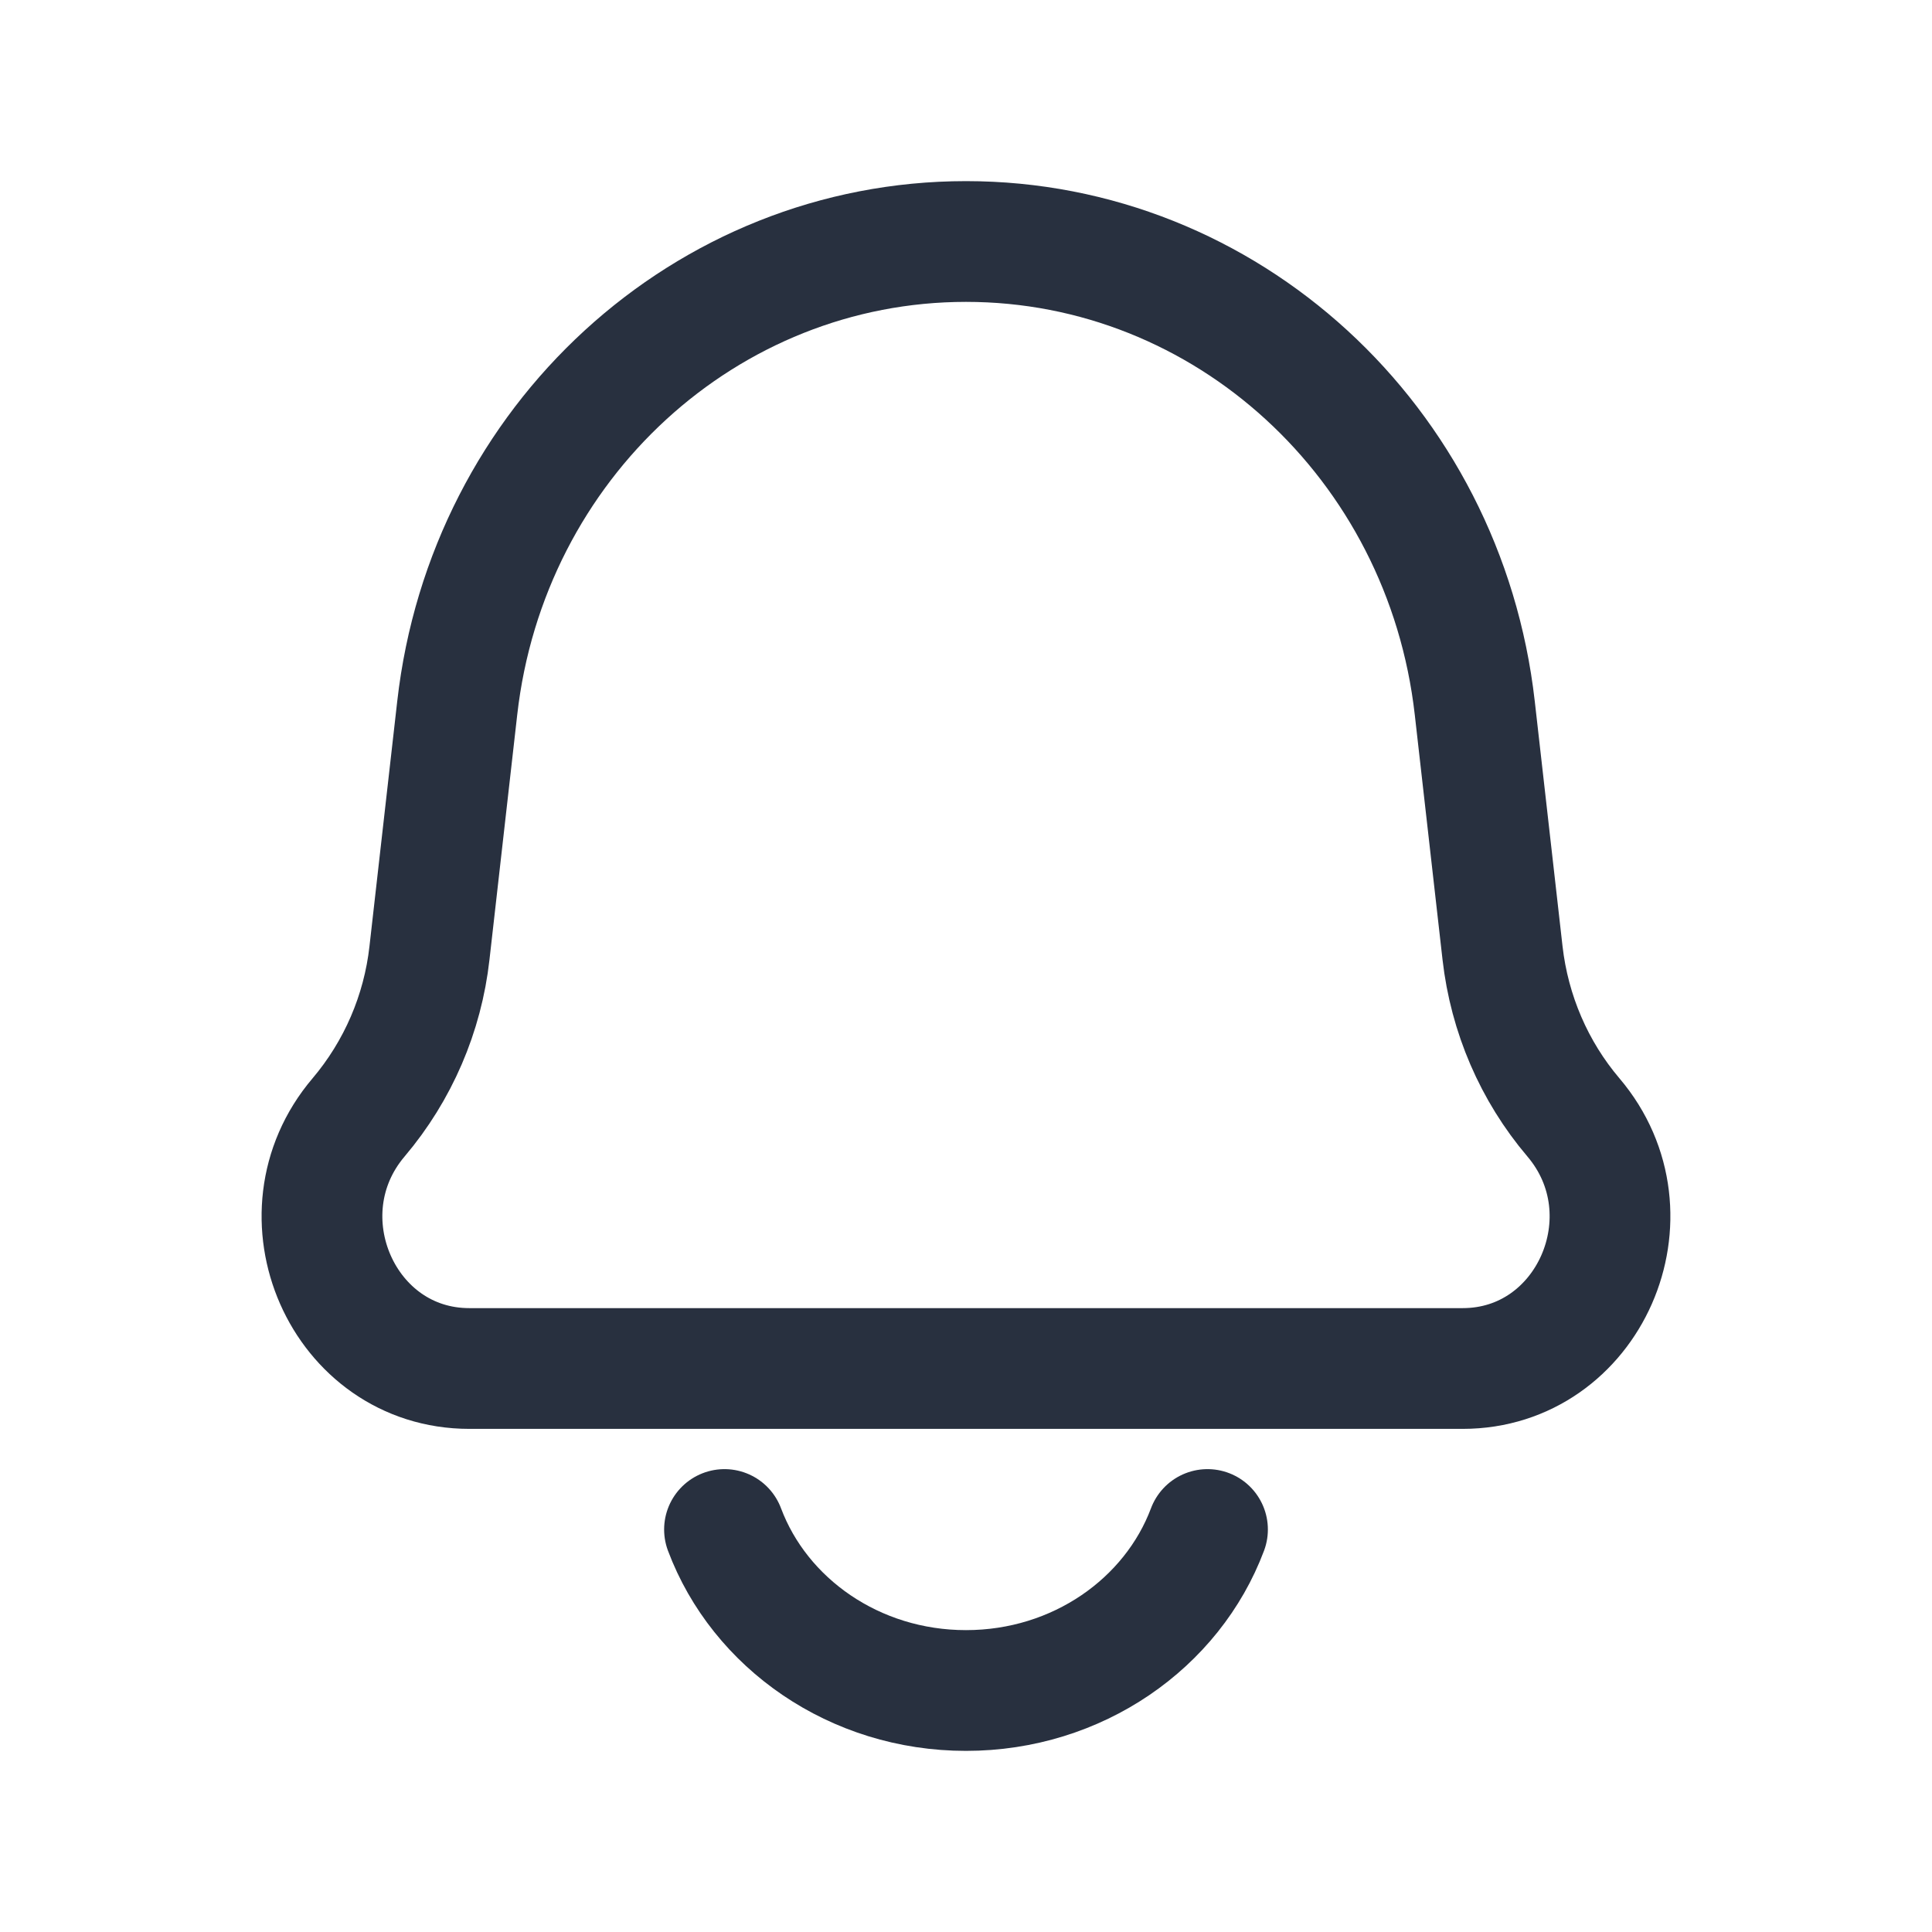
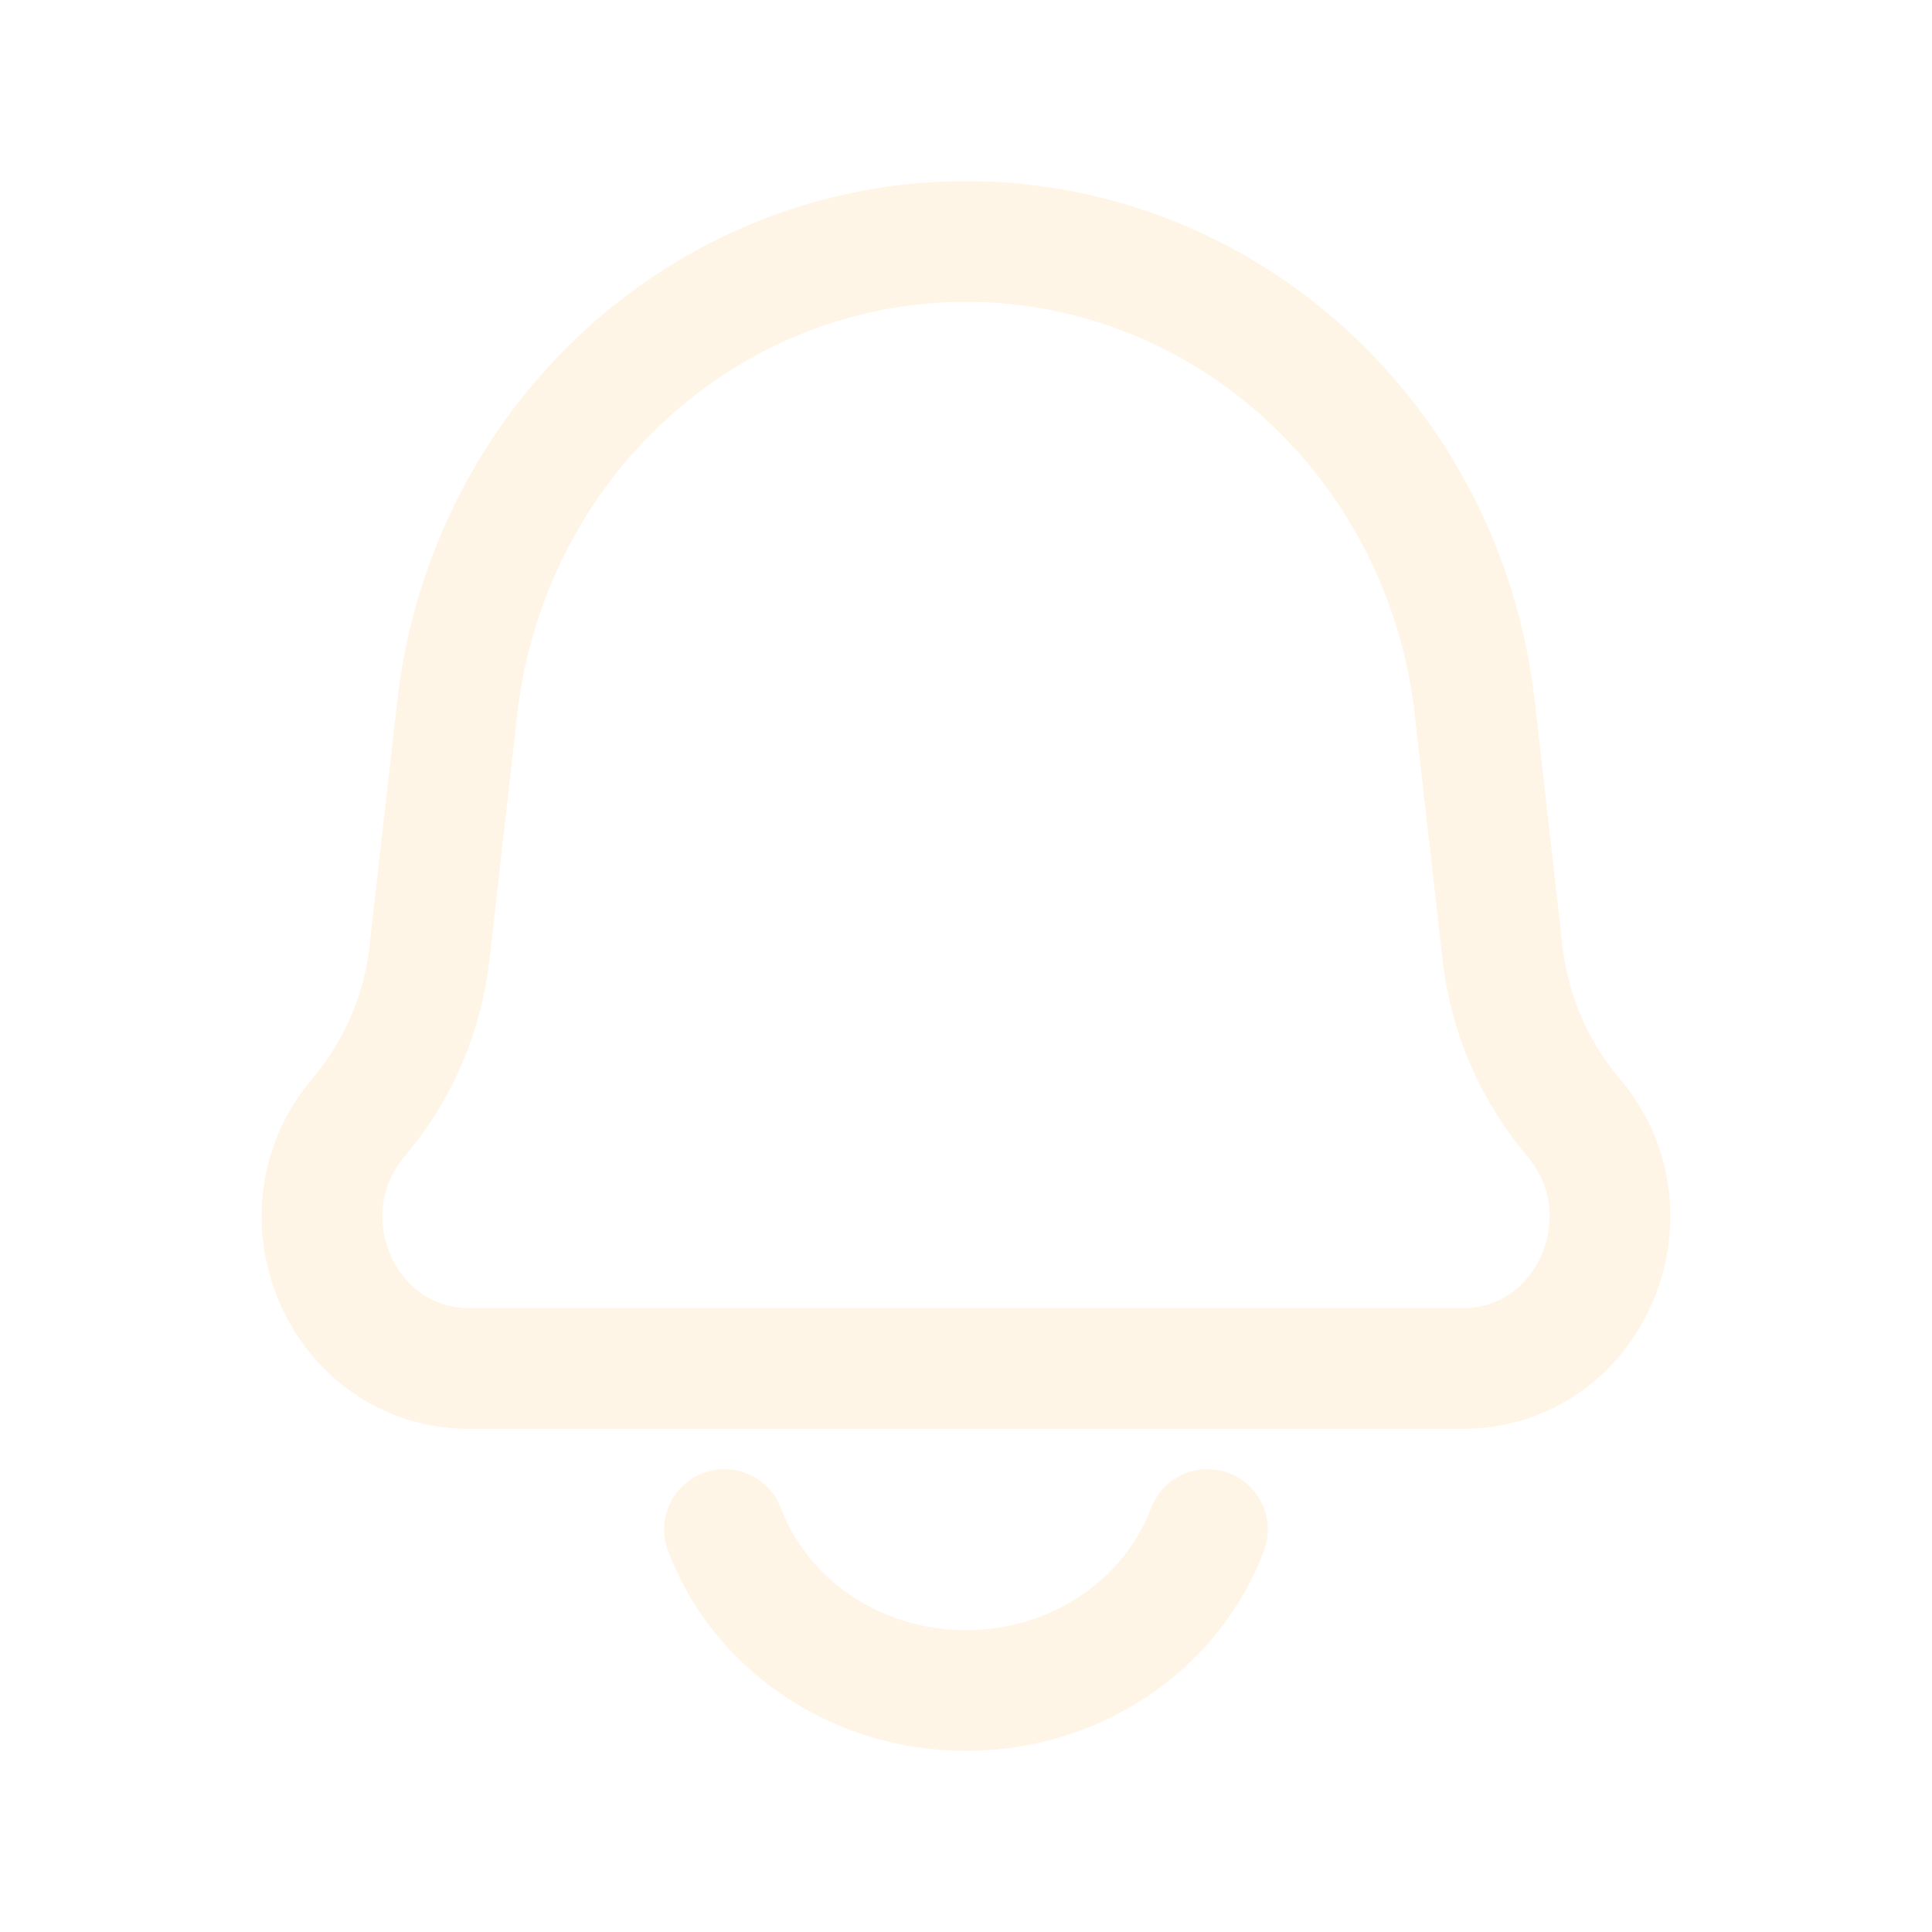
<svg xmlns="http://www.w3.org/2000/svg" width="24" height="24" viewBox="0 0 24 24" fill="none">
-   <path d="M5.68 8.794C6.054 5.491 8.77 3 12 3c3.23 0 5.946 2.49 6.32 5.794l.345 3.044c.086.757.393 1.469.88 2.042 1.033 1.216.194 3.12-1.375 3.12H5.83c-1.57 0-2.408-1.904-1.375-3.12a3.816 3.816 0 0 0 .88-2.042l.345-3.044z" stroke="#28303F" stroke-width="1.5" stroke-linejoin="round" />
-   <path d="M15 19c-.437 1.165-1.615 2-3 2s-2.563-.835-3-2" stroke="#28303F" stroke-width="1.5" stroke-linecap="round" />
+   <path d="M5.68 8.794C6.054 5.491 8.77 3 12 3c3.23 0 5.946 2.49 6.32 5.794l.345 3.044c.086.757.393 1.469.88 2.042 1.033 1.216.194 3.12-1.375 3.12H5.83c-1.57 0-2.408-1.904-1.375-3.12a3.816 3.816 0 0 0 .88-2.042l.345-3.044z" stroke="#FFF5E6" stroke-width="1.5" stroke-linejoin="round" />
+   <path d="M15 19c-.437 1.165-1.615 2-3 2s-2.563-.835-3-2" stroke="#FFF5E6" stroke-width="1.5" stroke-linecap="round" />
</svg>
